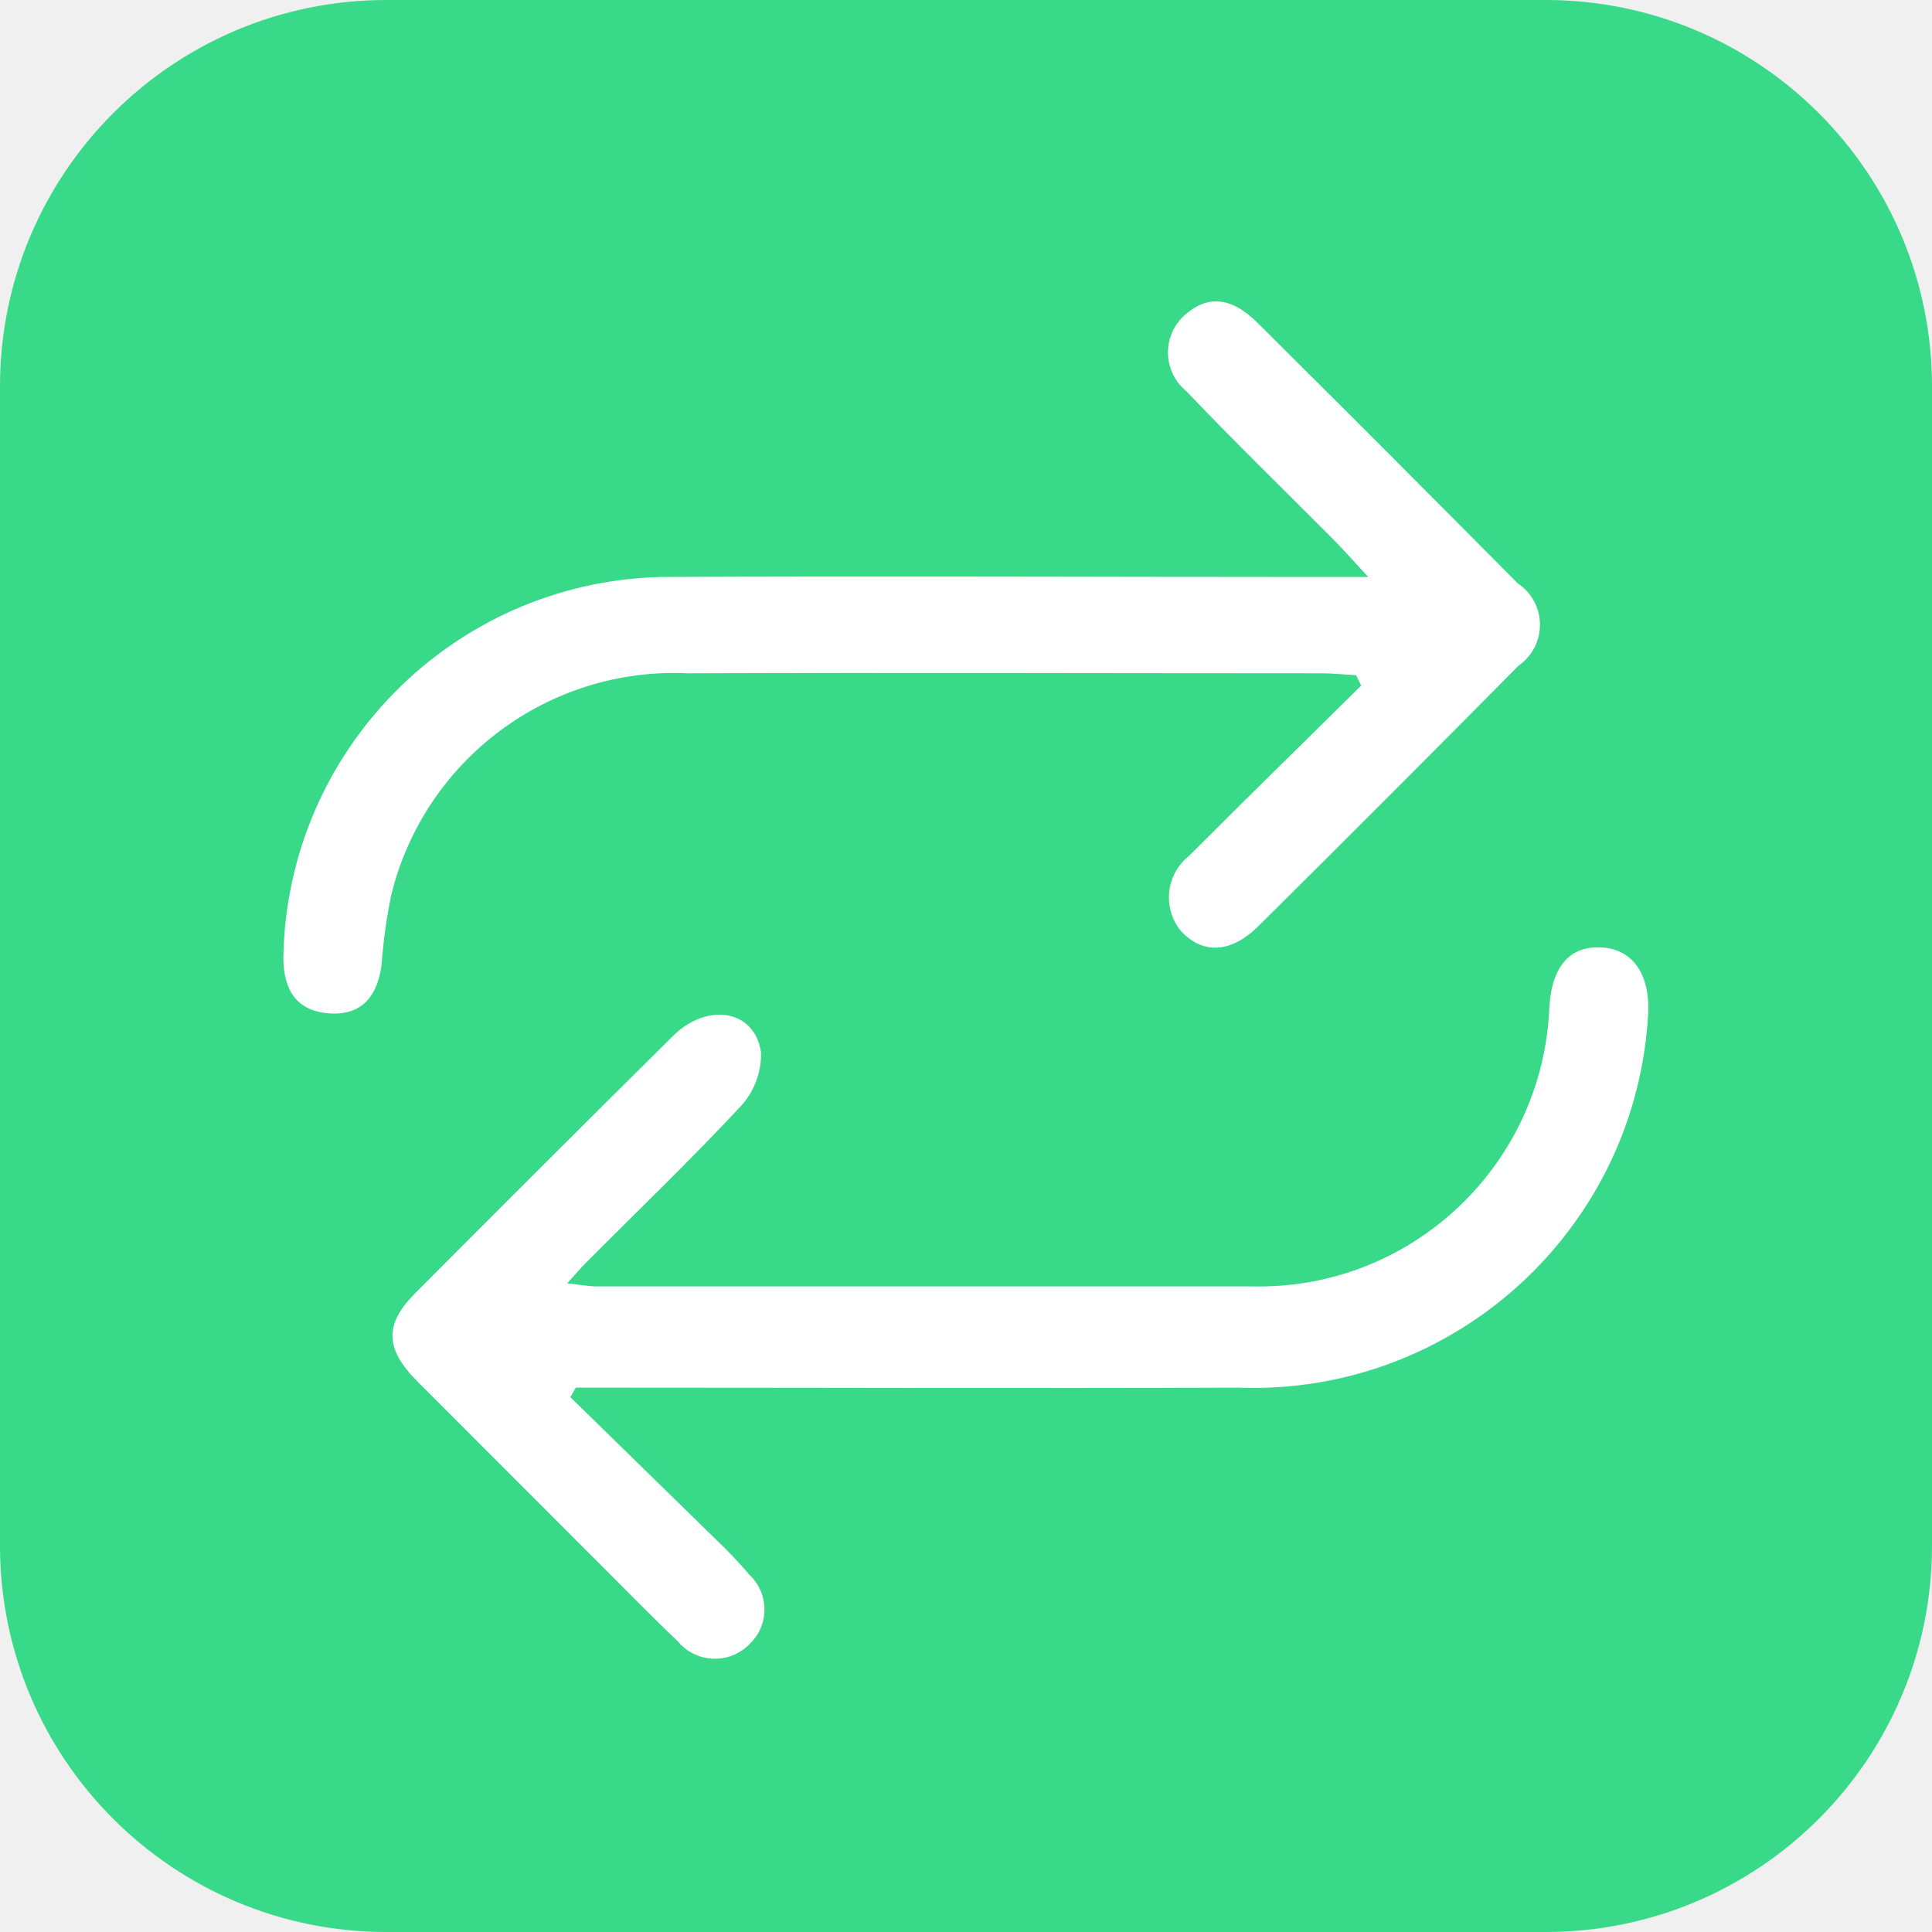
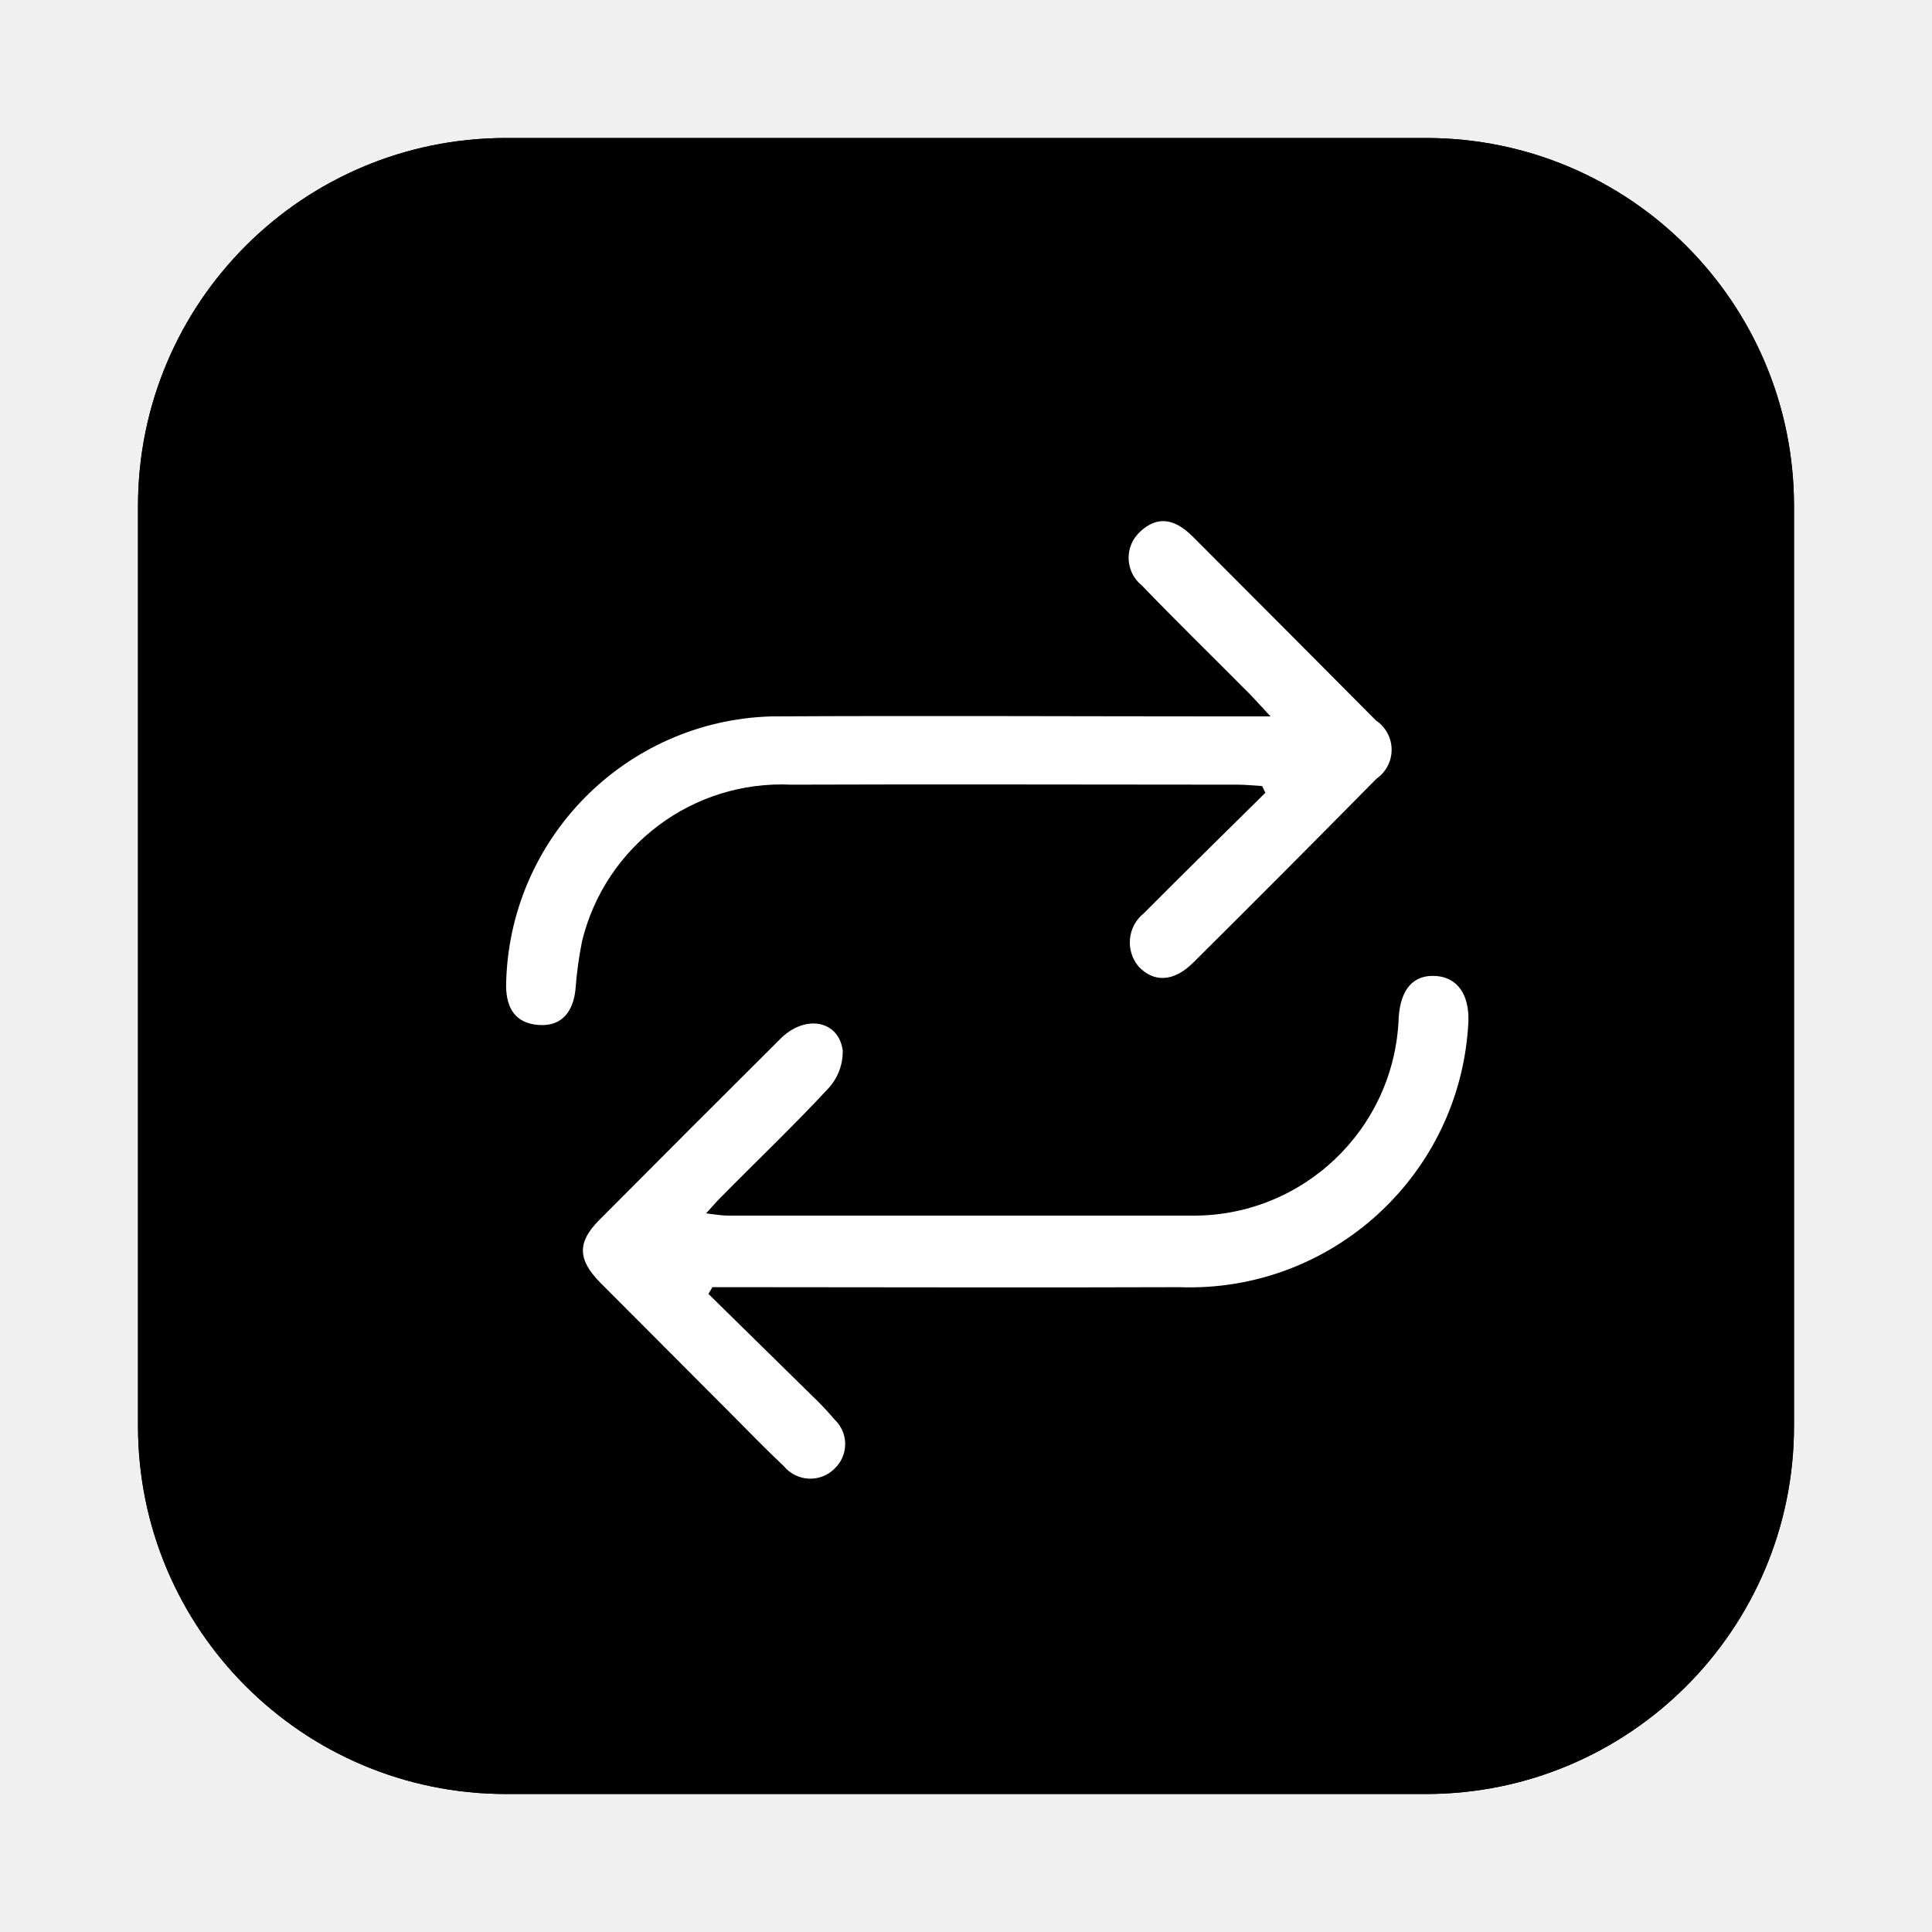
- <svg xmlns="http://www.w3.org/2000/svg" width="20" height="20" viewBox="0 0 20 20">
-   <g id="Group_4227" data-name="Group 4227" transform="translate(2684 -820)">
-     <g id="Group_4225" data-name="Group 4225" transform="translate(-10 1)">
-       <rect id="Rectangle_1949" data-name="Rectangle 1949" width="20" height="20" rx="4" transform="translate(-2674 819)" fill="#38d989" />
-       <g id="_1-02" data-name="1-02" transform="translate(-2673.771 819.626)">
-         <path id="Path_4204" data-name="Path 4204" d="M19.265,94.655q.757.74,1.514,1.48a4.705,4.705,0,0,1,.34.359.493.493,0,0,1,0,.719.5.5,0,0,1-.745-.034c-.267-.253-.524-.517-.784-.777q-.956-.955-1.911-1.912c-.334-.336-.34-.591-.018-.913q1.33-1.336,2.668-2.662c.359-.353.847-.268.91.171a.791.791,0,0,1-.213.561c-.518.557-1.069,1.084-1.606,1.624-.053.053-.1.11-.187.206.134.015.225.032.316.032q3.389,0,6.778,0A3.011,3.011,0,0,0,29.4,90.615c.026-.427.22-.641.557-.614.305.025.48.274.467.664a4.1,4.1,0,0,1-4.251,3.892c-2.145.008-4.29,0-6.435,0h-.416C19.3,94.592,19.285,94.624,19.265,94.655Z" transform="translate(-13.59 -80.818)" fill="#fff" />
-         <path id="Path_4205" data-name="Path 4205" d="M13.809,6.364c-.121-.007-.242-.02-.362-.02-2.185,0-4.369-.008-6.553,0A3.016,3.016,0,0,0,3.822,8.636a5.543,5.543,0,0,0-.1.715c-.037.324-.2.537-.539.514s-.475-.237-.479-.571A4.009,4.009,0,0,1,6.6,5.347c2.273-.011,4.547,0,6.82,0h.515c-.183-.2-.28-.307-.383-.411-.5-.5-1.011-1-1.5-1.512a.518.518,0,0,1-.029-.777c.239-.222.491-.206.768.071q1.351,1.343,2.692,2.695a.515.515,0,0,1,.008.852q-1.339,1.354-2.692,2.695c-.286.284-.577.294-.8.055a.547.547,0,0,1,.08-.78c.59-.592,1.189-1.176,1.783-1.764Z" fill="#fff" />
-       </g>
+ <svg xmlns="http://www.w3.org/2000/svg" width="21" height="21" viewBox="0 0 21 21">
+   <g transform="translate(-99 233)">
+     <rect width="21" height="21" transform="translate(99 -233)" fill="none" />
+     <g transform="translate(100.5 -231.5)" stroke="#000" stroke-width="1">
+       <rect width="18" height="18" rx="4" stroke="none" />
+       <rect x="0.5" y="0.5" width="17" height="17" rx="3.5" fill="none" />
+     </g>
+     <g transform="translate(101.794 -229.822)">
+       <path d="M18.786,93.455q.56.549,1.12,1.1a3.491,3.491,0,0,1,.252.266.367.367,0,0,1,0,.533.373.373,0,0,1-.551-.025c-.2-.188-.388-.384-.581-.577q-.708-.709-1.415-1.419c-.247-.25-.252-.439-.014-.678q.985-.991,1.975-1.976c.265-.262.627-.2.674.127a.588.588,0,0,1-.157.416c-.384.414-.791.8-1.189,1.205-.039.039-.074.082-.139.153.1.011.166.024.234.024q2.509,0,5.017,0a2.231,2.231,0,0,0,2.277-2.148c.019-.317.163-.476.412-.456.226.019.355.2.346.493A3.036,3.036,0,0,1,23.9,93.382c-1.588.006-3.175,0-4.763,0h-.308C18.816,93.408,18.8,93.432,18.786,93.455Z" transform="translate(-13.88 -82.569)" fill="#fff" />
+       <path d="M10.925,5.366c-.089-.005-.179-.015-.268-.015-1.617,0-3.234-.006-4.851,0a2.233,2.233,0,0,0-2.273,1.7,4.124,4.124,0,0,0-.072.53c-.027.241-.151.4-.4.382s-.351-.176-.354-.424a2.971,2.971,0,0,1,2.88-2.93c1.683-.009,3.366,0,5.048,0h.381c-.135-.145-.207-.228-.283-.3-.371-.374-.749-.742-1.114-1.122A.385.385,0,0,1,9.6,2.6c.177-.165.363-.153.569.053q1,1,1.993,2a.383.383,0,0,1,.006.633q-.991,1.005-1.993,2c-.212.21-.427.218-.594.041a.407.407,0,0,1,.059-.579c.437-.44.88-.873,1.32-1.309Z" transform="translate(0 0)" fill="#fff" />
    </g>
  </g>
</svg>
